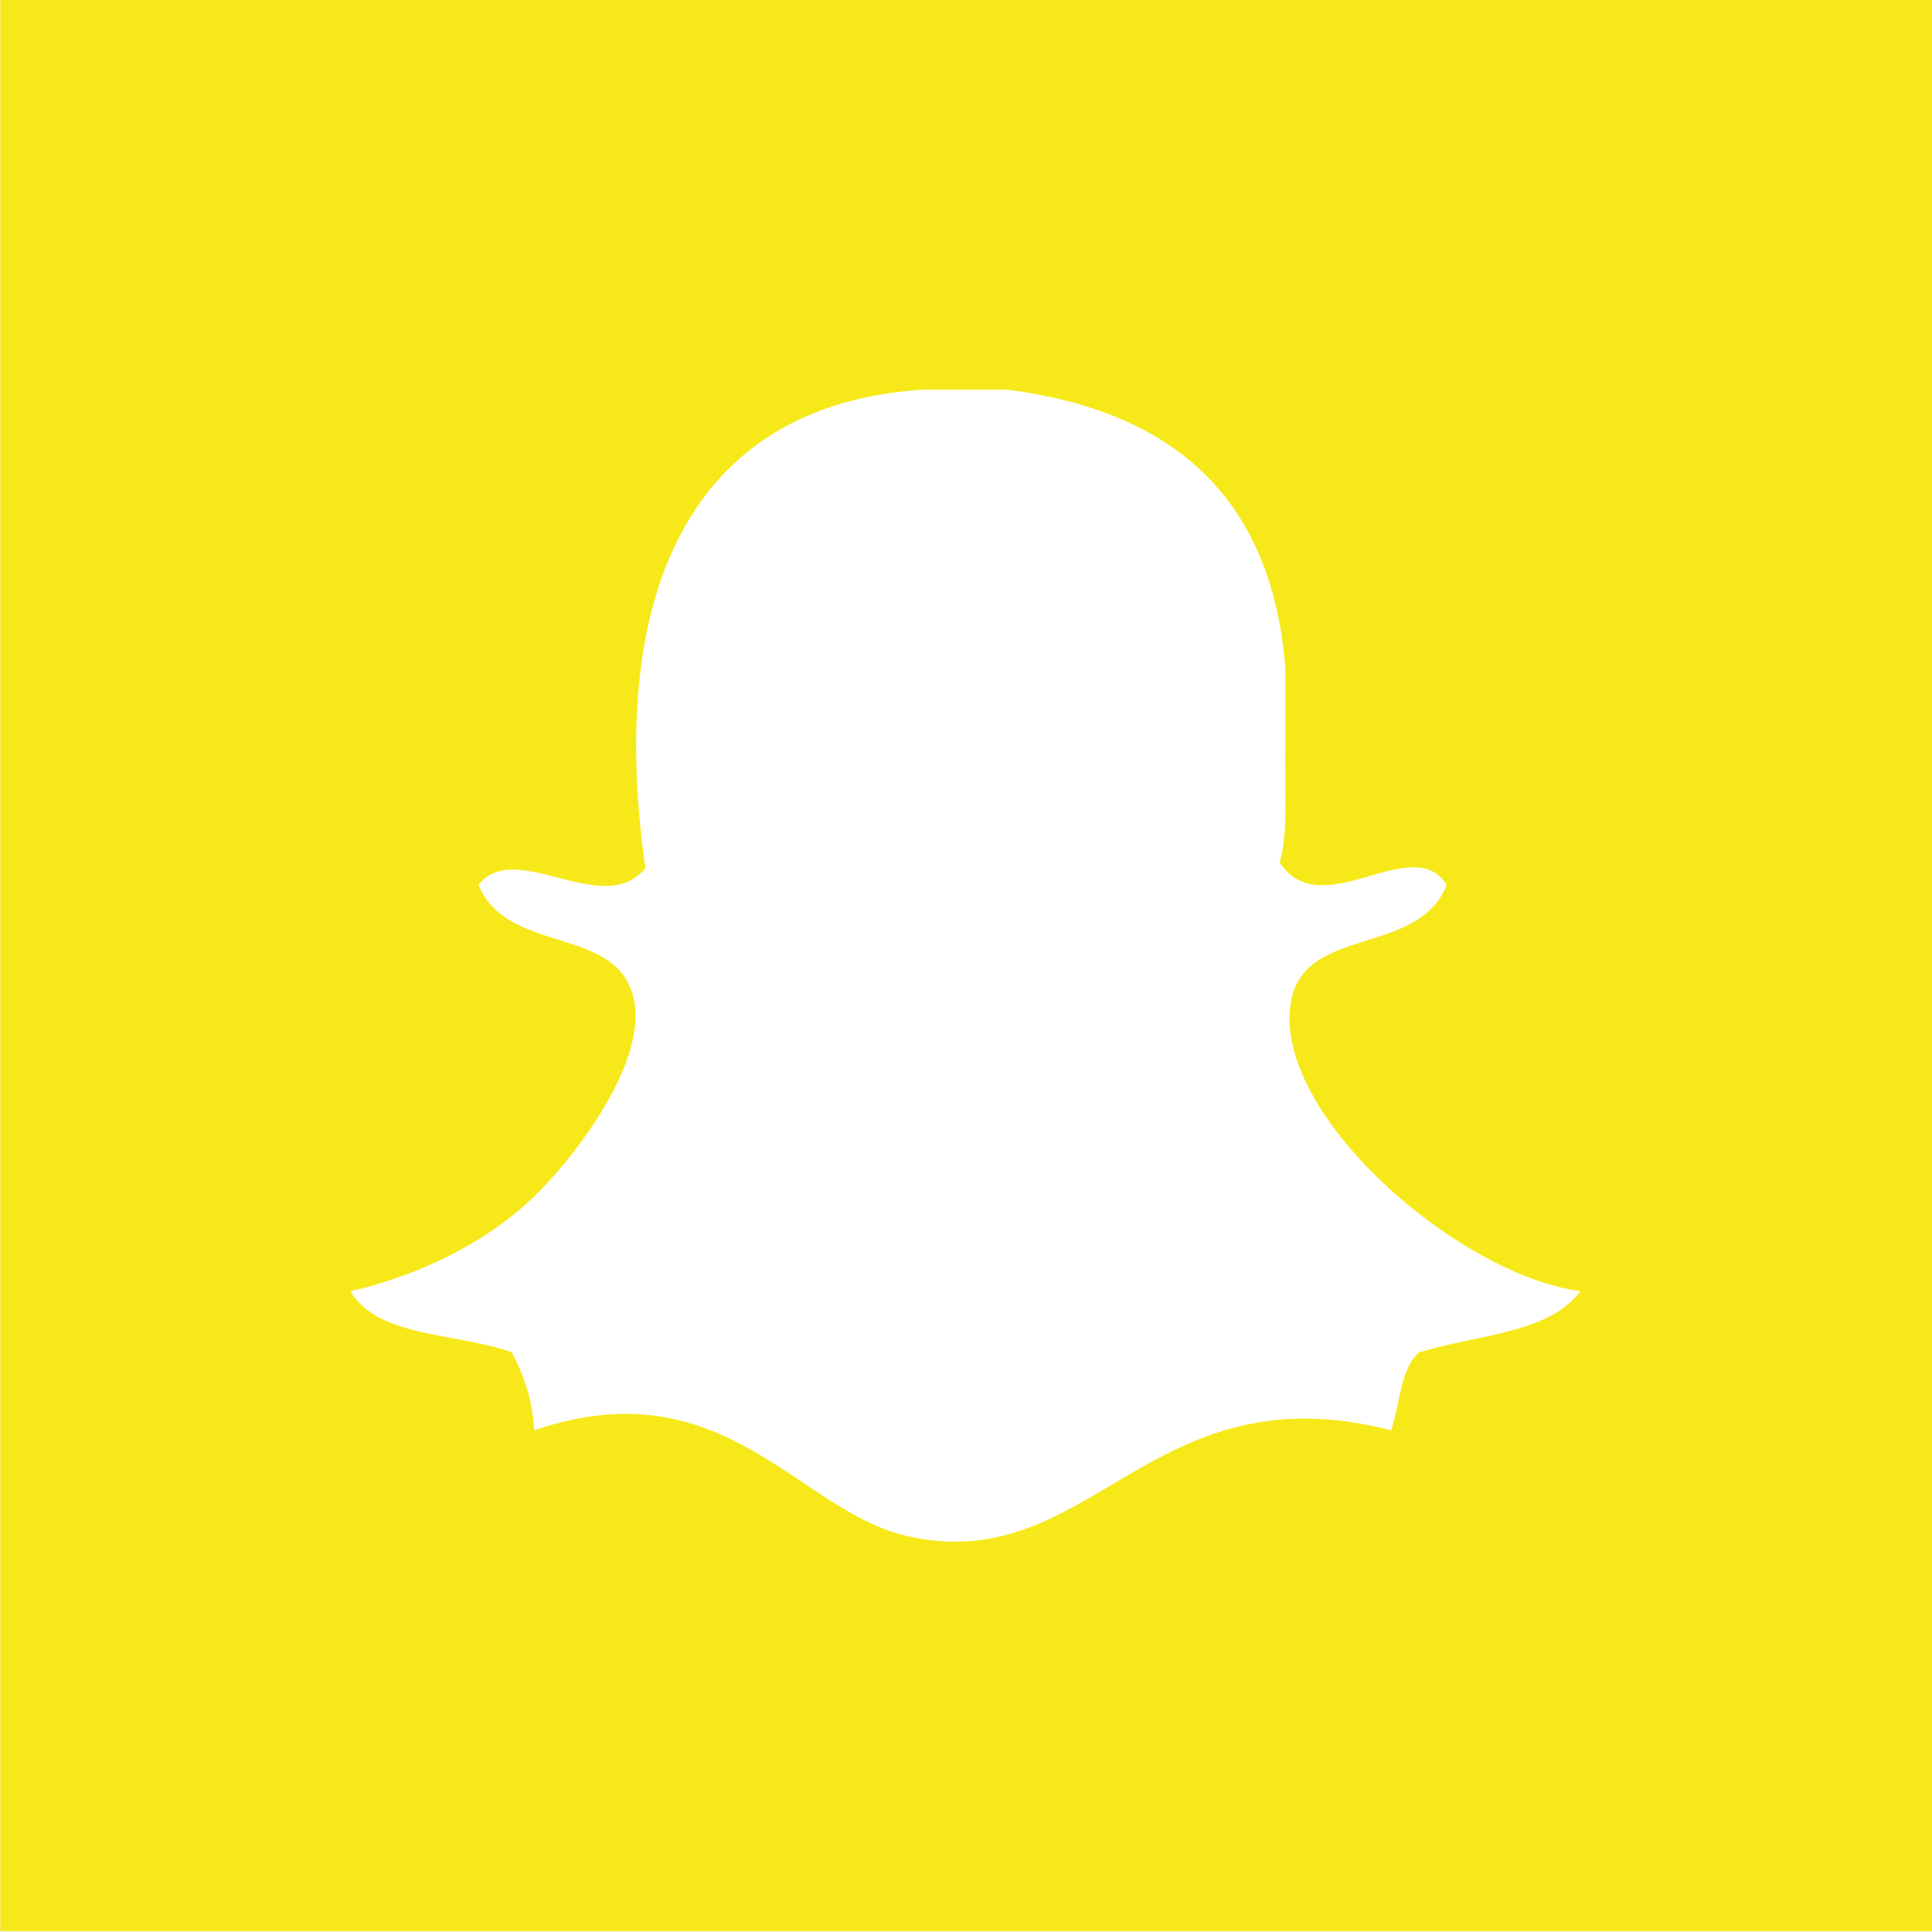
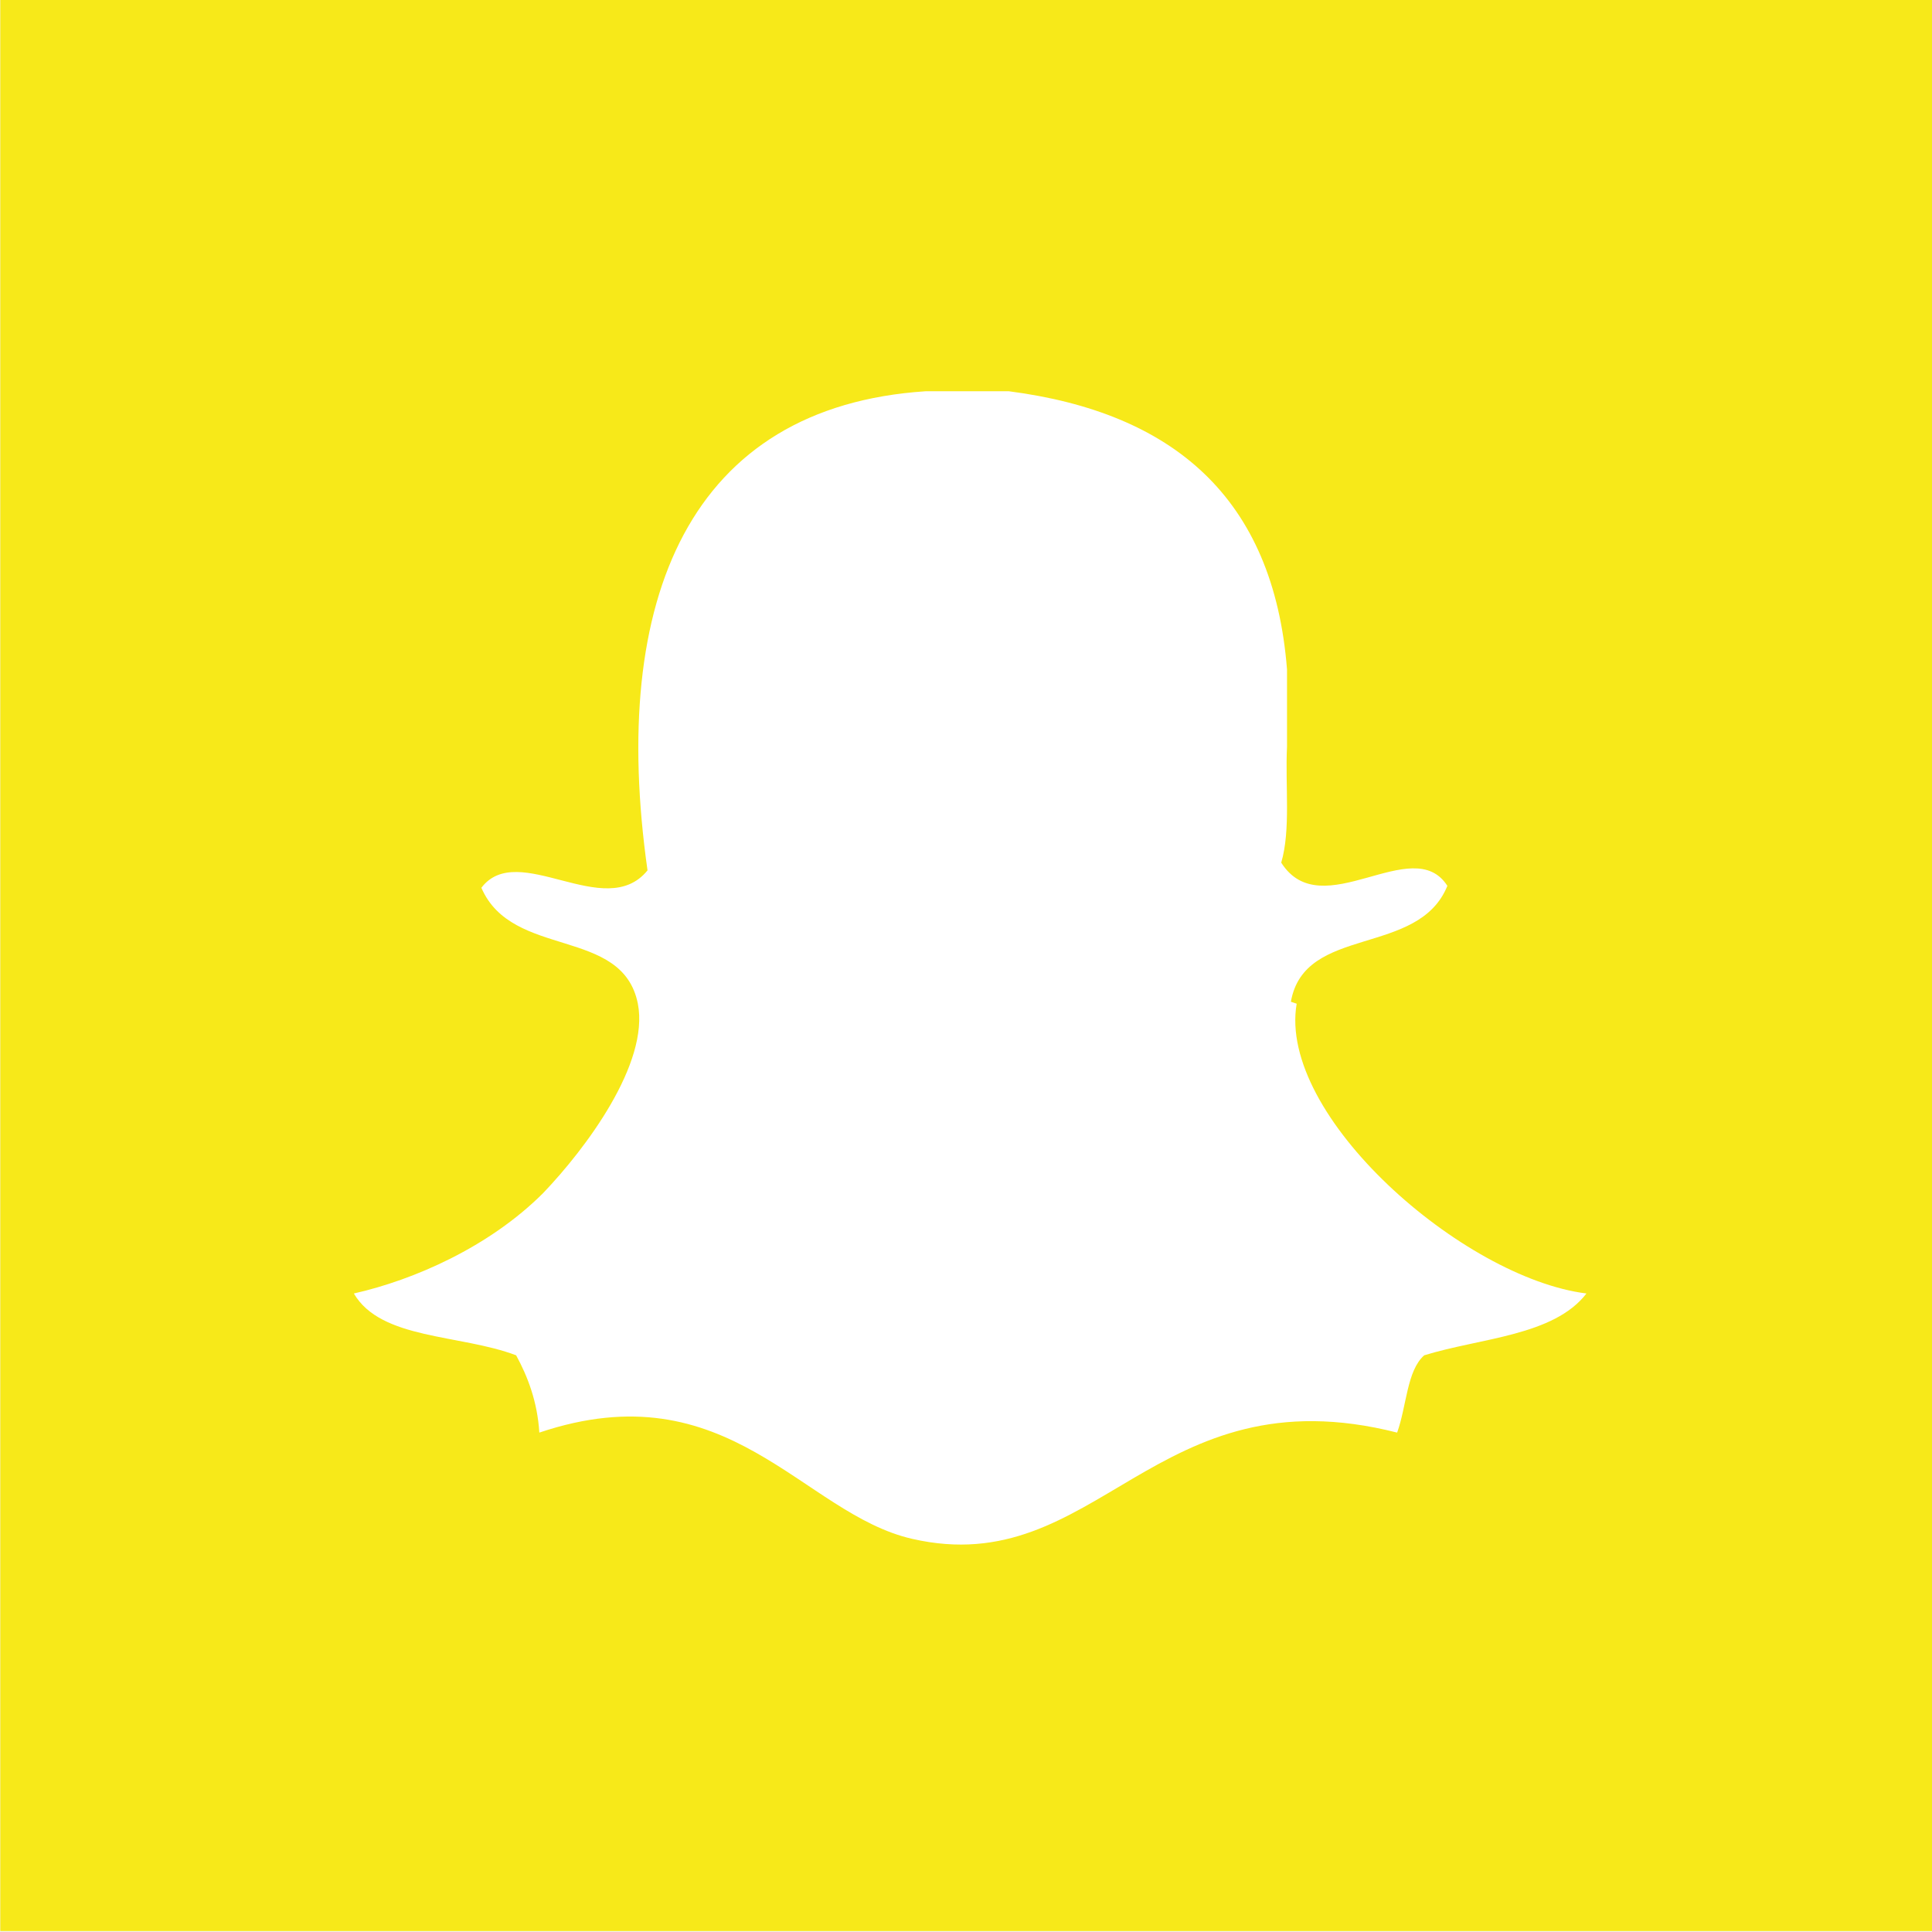
<svg xmlns="http://www.w3.org/2000/svg" version="1.1" viewBox="0 0 100 100">
  <g transform="translate(-287.1844,-473.749)">
-     <path fill="#f7e919" d="m287.2,573.7,100,0,0-100-100,0,0,100z" />
-     <path fill="#FFF" d="m354,525.6c0.703-3.968,6.604-2.326,8.065-6.048-1.767-2.832-6.471,2.127-8.642-1.152,0.46-1.653,0.244-3.983,0.289-6.049v-4.034c-0.703-8.898-5.897-13.31-14.4-14.4h-4.32c-12.21,0.756-16.41,10.72-14.4,24.77-2.203,2.67-6.72-1.583-8.644,0.865,1.55,3.707,7.335,2.014,8.068,6.048,0.557,3.072-2.683,7.528-4.896,9.794-2.777,2.84-6.718,4.501-9.795,5.186,1.413,2.427,5.537,2.144,8.354,3.167,0.585,1.142,1.071,2.387,1.152,4.033,9.815-3.341,13.63,4.176,19.3,5.474,9.561,2.188,12.49-8.711,25.06-5.474,0.454-1.368,0.475-3.173,1.44-4.033,2.926-0.913,6.726-0.955,8.353-3.167-6.369-0.848-16-9.234-14.98-14.98" />
+     <path fill="#f7e919" d="m287.2 573.7 100 0 0-100-100 0 0 100zM354 525.6" />
+     <path fill="#FFF" d="m354 525.6c0.7-4 6.6-2.3 8.1-6-1.8-2.8-6.5 2.1-8.6-1.2 0.5-1.7 0.2-4 0.3-6v-4c-0.7-8.9-5.9-13.3-14.4-14.4h-4.3c-12.2 0.8-16.4 10.7-14.4 24.8-2.2 2.7-6.7-1.6-8.6 0.9 1.6 3.7 7.3 2 8.1 6 0.6 3.1-2.7 7.5-4.9 9.8-2.8 2.8-6.7 4.5-9.8 5.2 1.4 2.4 5.5 2.1 8.4 3.2 0.6 1.1 1.1 2.4 1.2 4 9.8-3.3 13.6 4.2 19.3 5.5 9.6 2.2 12.5-8.7 25.1-5.5 0.5-1.4 0.5-3.2 1.4-4 2.9-0.9 6.7-1 8.4-3.2-6.4-0.8-16-9.2-15-15" />
  </g>
</svg>
